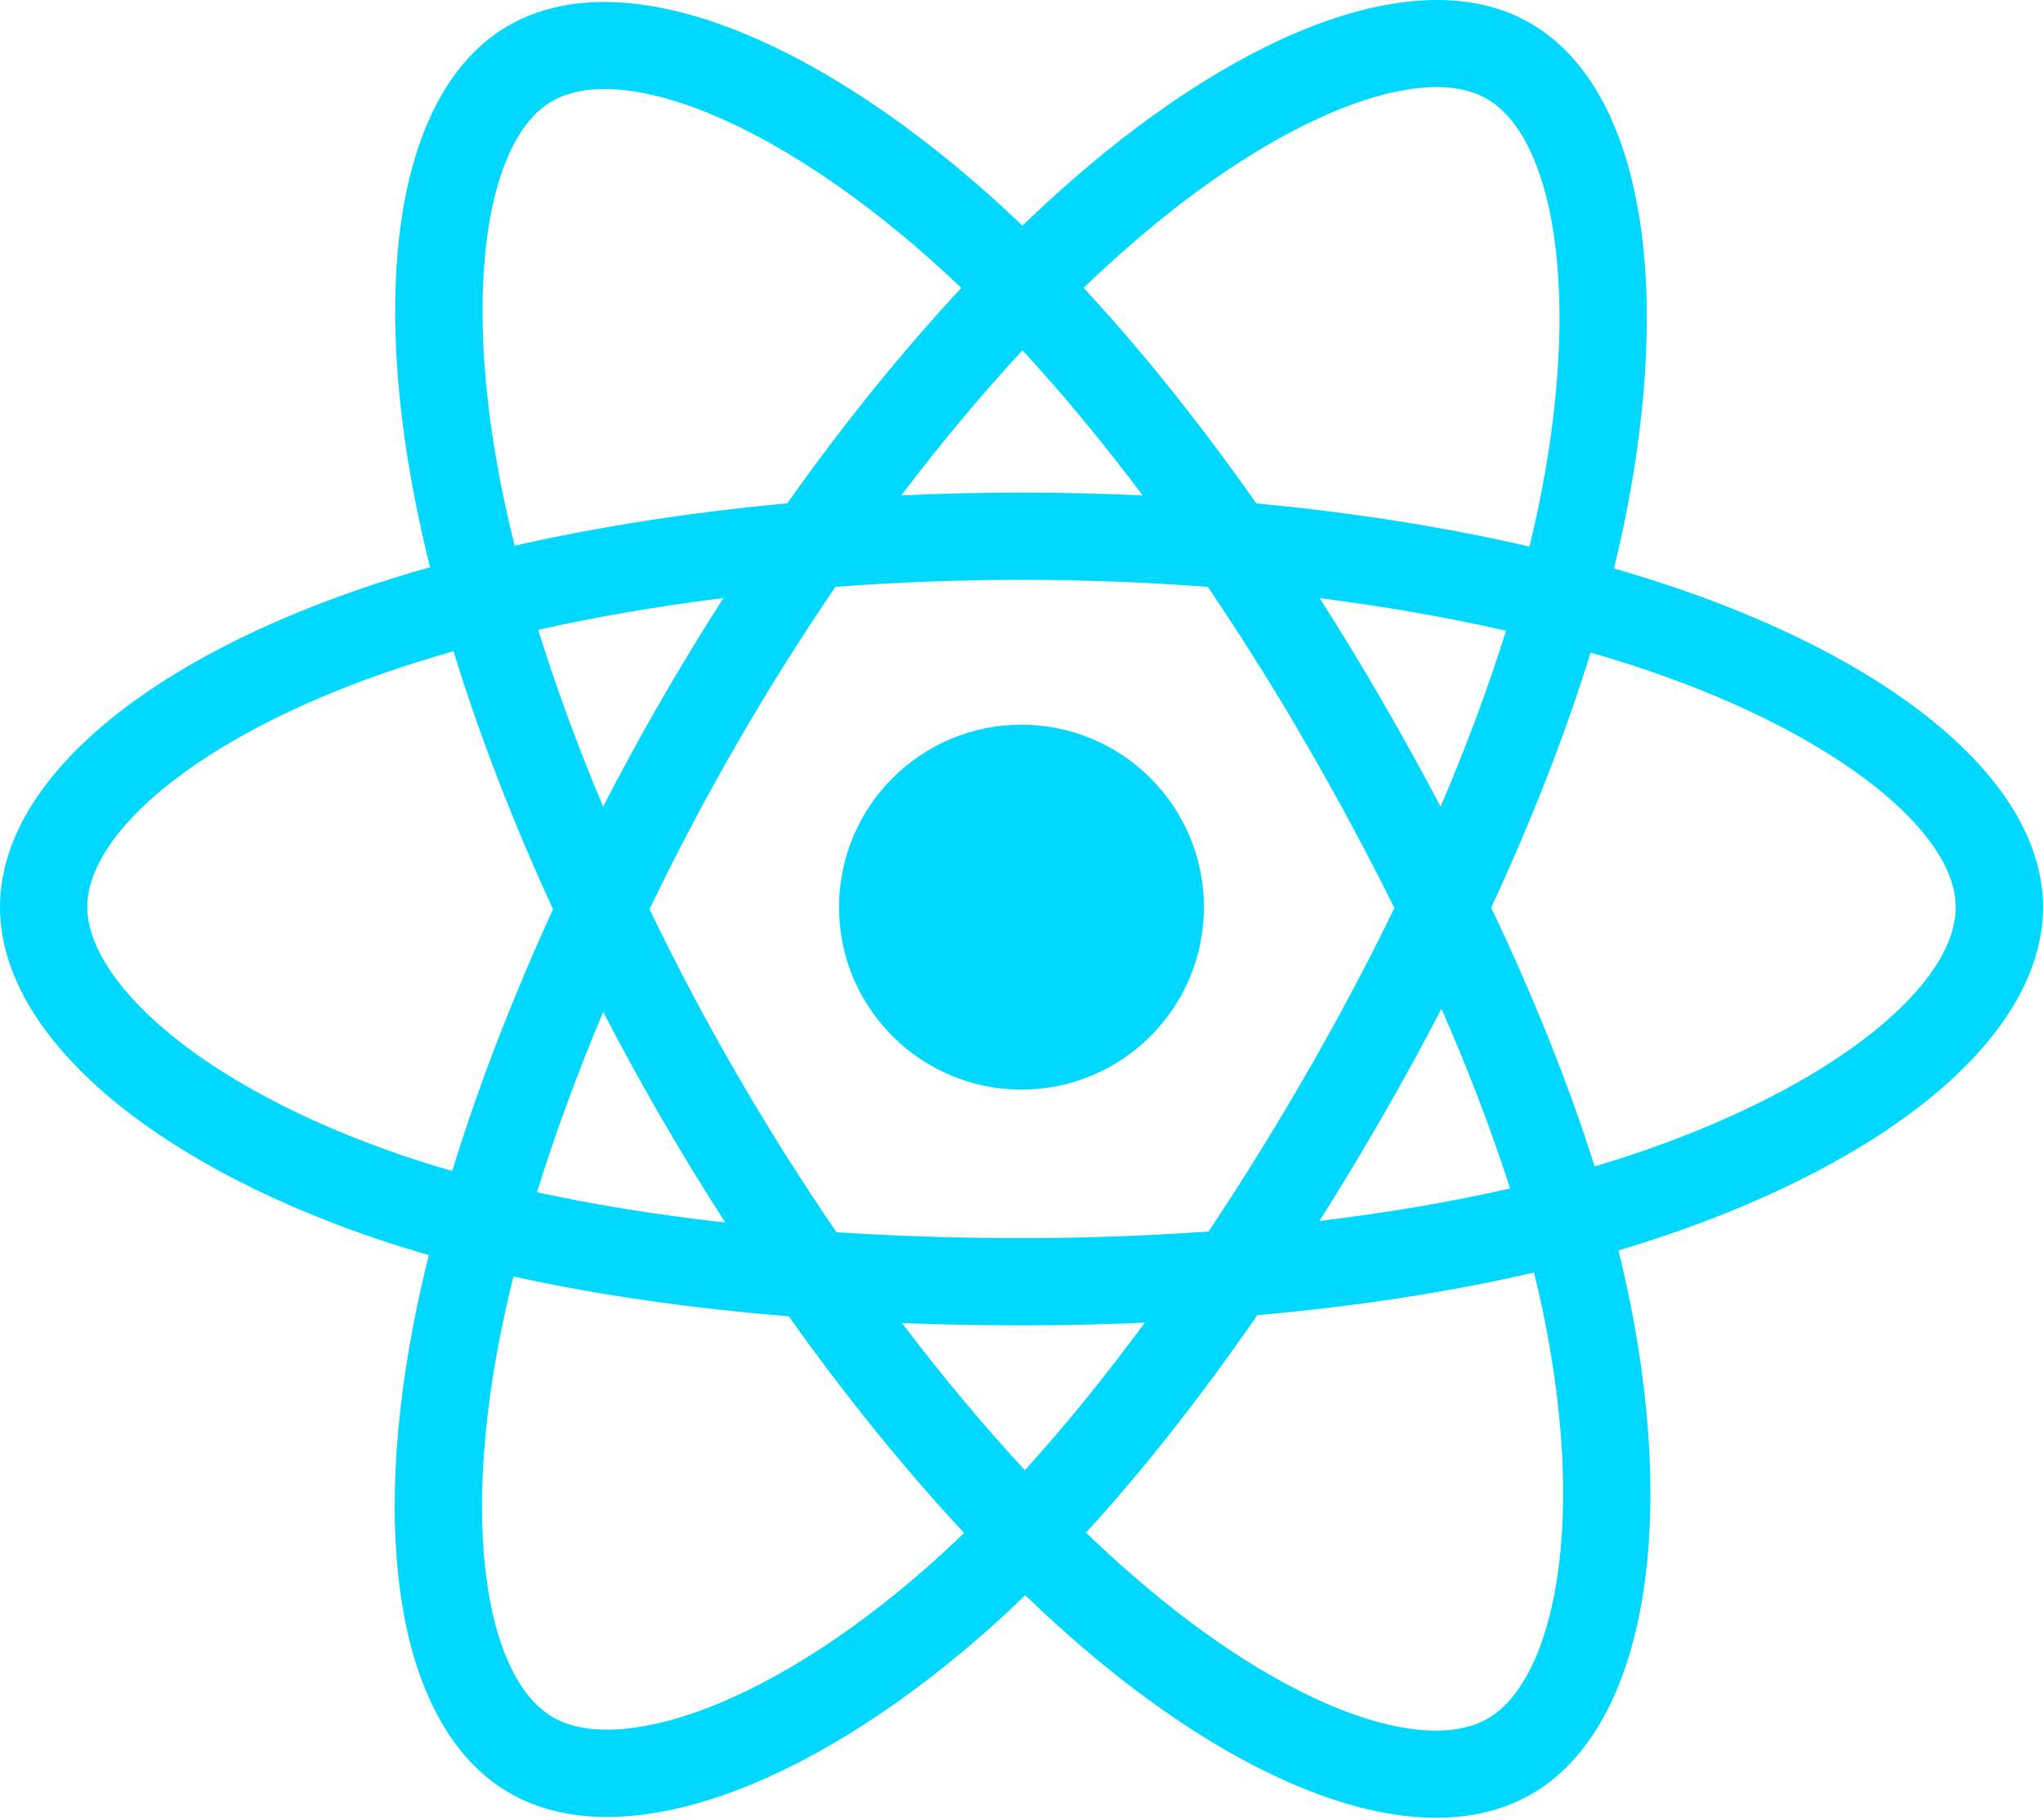
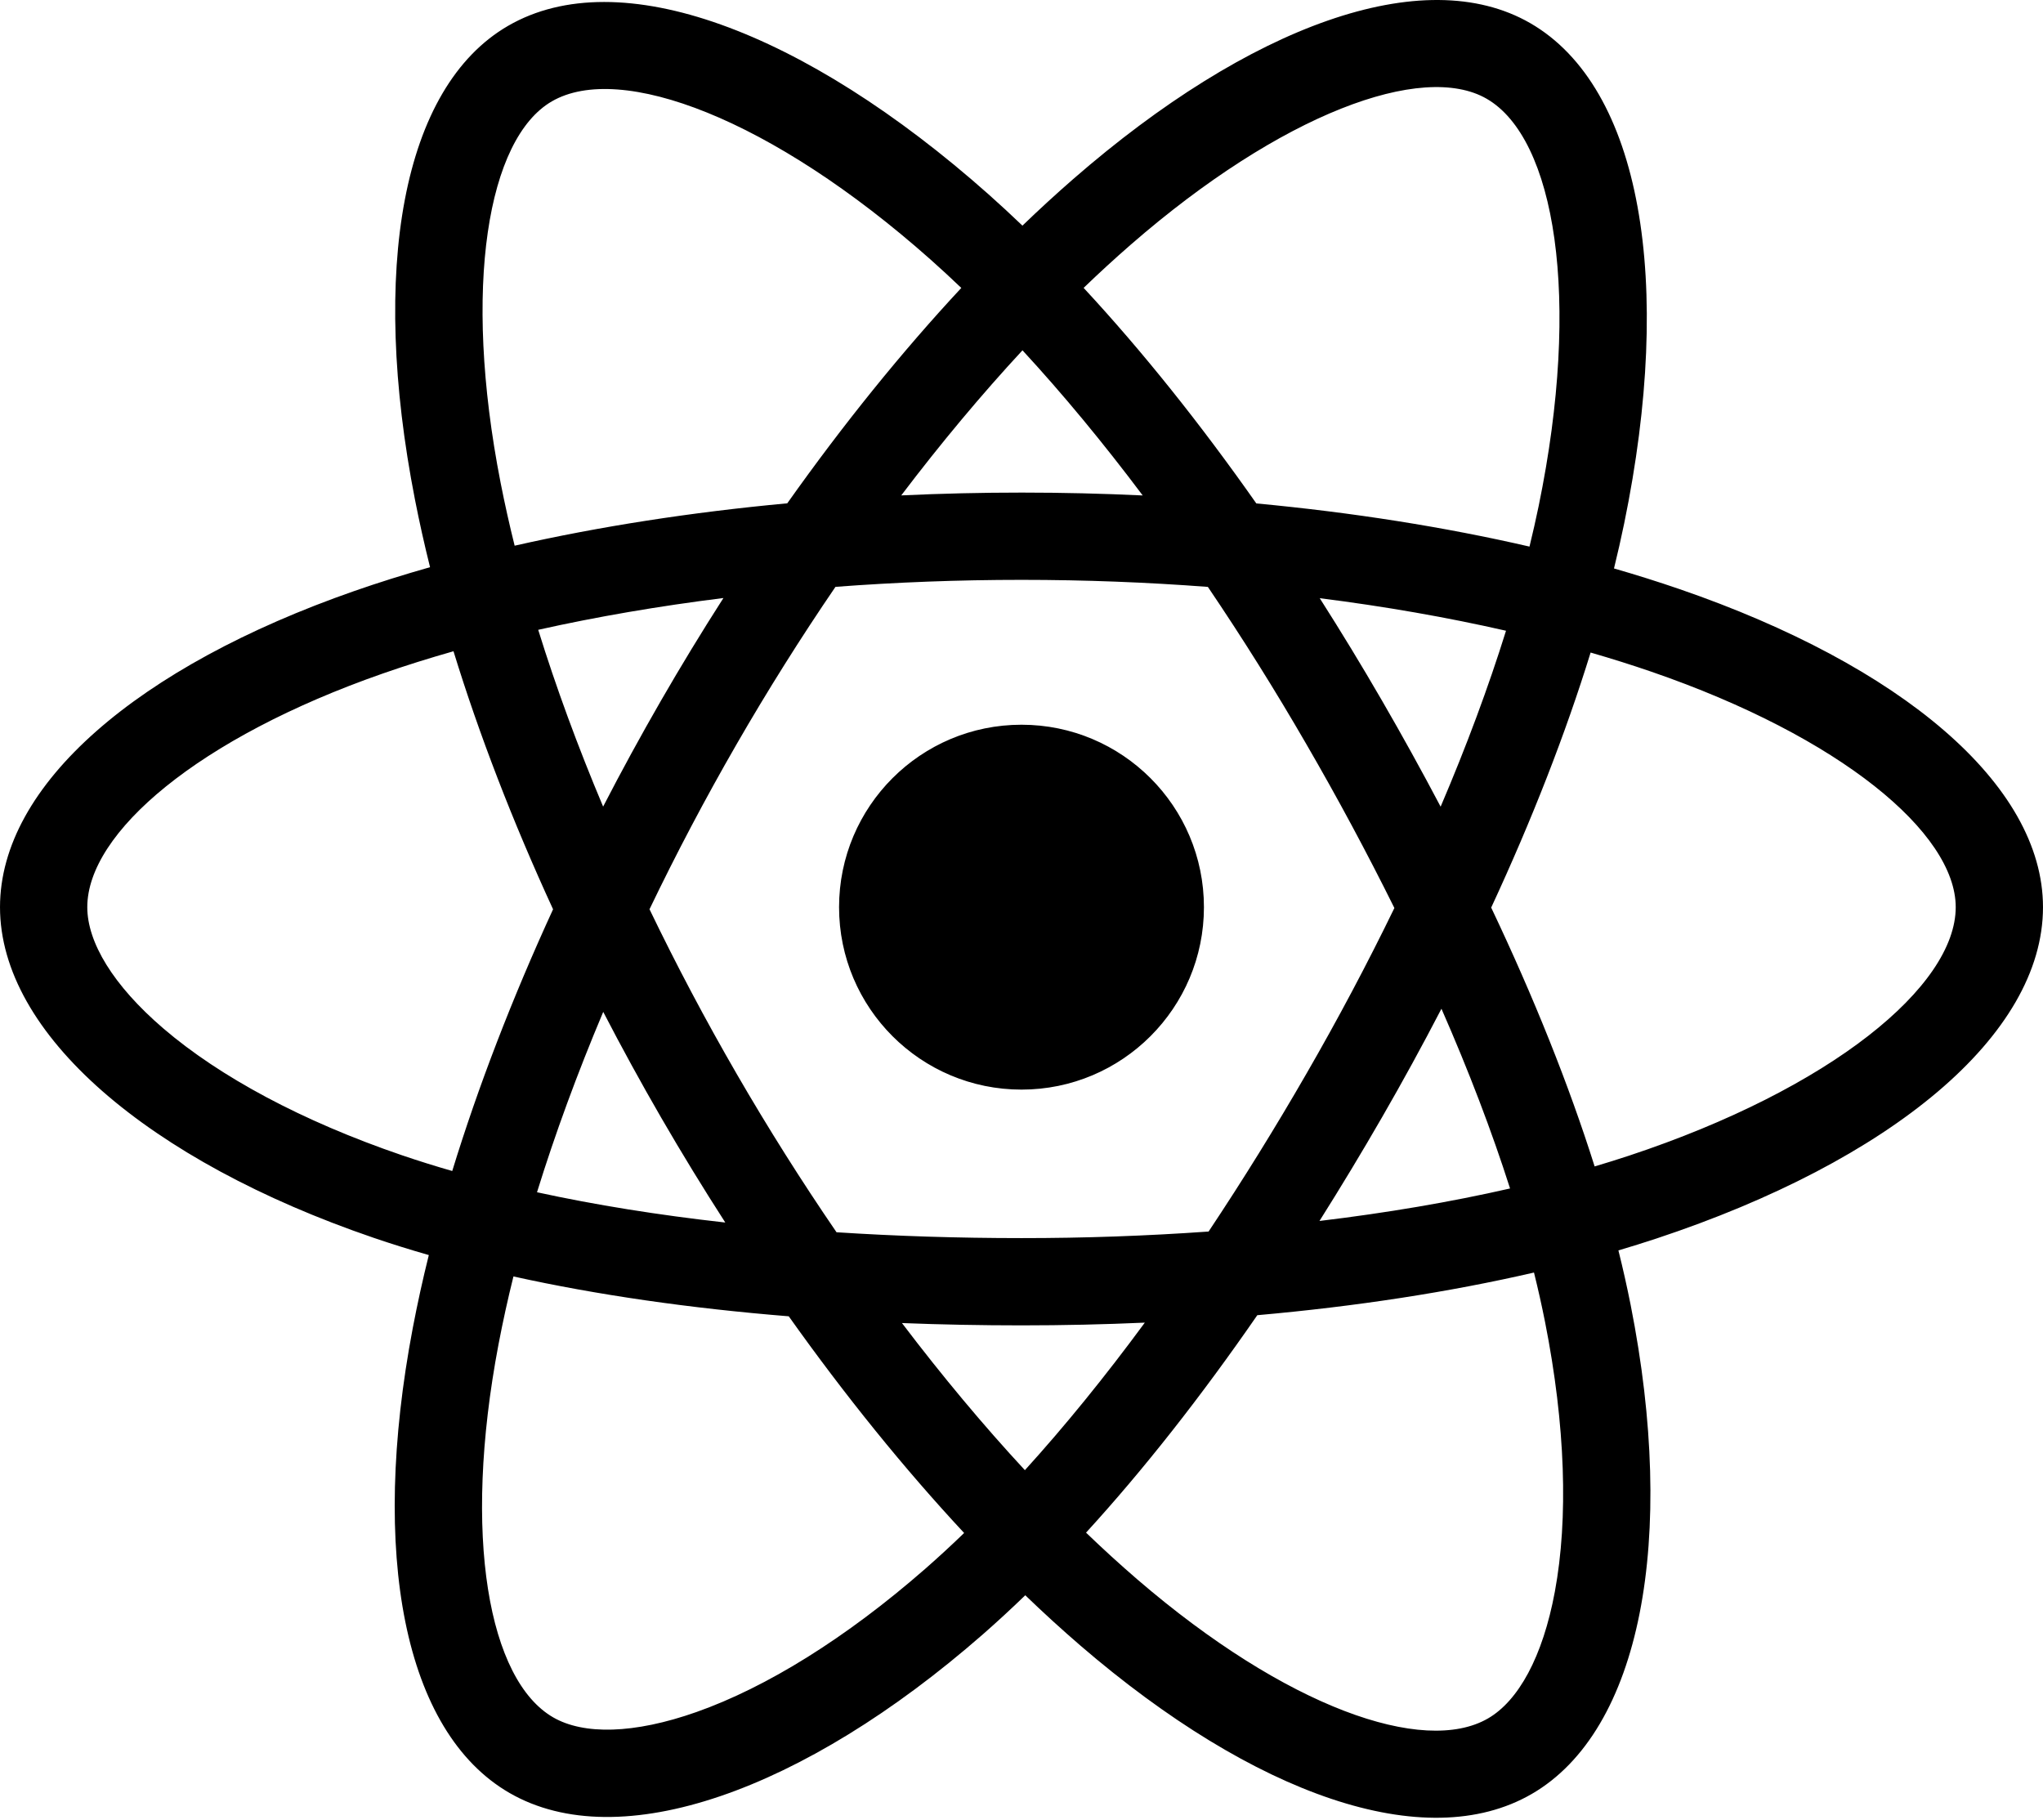
<svg xmlns="http://www.w3.org/2000/svg" aria-hidden="true" role="img" class="iconify iconify--logos" width="35.93" height="32" preserveAspectRatio="xMidYMid meet" viewBox="0 0 256 228">
-   <path fill="#00D8FF" d="M210.483 73.824a171.49 171.49 0 0 0-8.24-2.597c.465-1.9.893-3.777 1.273-5.621c6.238-30.281 2.16-54.676-11.769-62.708c-13.355-7.7-35.196.329-57.254 19.526a171.23 171.23 0 0 0-6.375 5.848a155.866 155.866 0 0 0-4.241-3.917C100.759 3.829 77.587-4.822 63.673 3.233C50.33 10.957 46.379 33.89 51.995 62.588a170.974 170.974 0 0 0 1.892 8.48c-3.28.932-6.445 1.924-9.474 2.98C17.309 83.498 0 98.307 0 113.668c0 15.865 18.582 31.778 46.812 41.427a145.52 145.52 0 0 0 6.921 2.165a167.467 167.467 0 0 0-2.01 9.138c-5.354 28.2-1.173 50.591 12.134 58.266c13.744 7.926 36.812-.22 59.273-19.855a145.567 145.567 0 0 0 5.342-4.923a168.064 168.064 0 0 0 6.92 6.314c21.758 18.722 43.246 26.282 56.54 18.586c13.731-7.949 18.194-32.003 12.4-61.268a145.016 145.016 0 0 0-1.535-6.842c1.62-.48 3.21-.974 4.76-1.488c29.348-9.723 48.443-25.443 48.443-41.52c0-15.417-17.868-30.326-45.517-39.844Zm-6.365 70.984c-1.4.463-2.836.91-4.3 1.345c-3.24-10.257-7.612-21.163-12.963-32.432c5.106-11 9.31-21.767 12.459-31.957c2.619.758 5.16 1.557 7.61 2.4c23.69 8.156 38.14 20.213 38.14 29.504c0 9.896-15.606 22.743-40.946 31.14Zm-10.514 20.834c2.562 12.94 2.927 24.64 1.23 33.787c-1.524 8.219-4.59 13.698-8.382 15.893c-8.067 4.67-25.32-1.4-43.927-17.412a156.726 156.726 0 0 1-6.437-5.87c7.214-7.889 14.423-17.06 21.459-27.246c12.376-1.098 24.068-2.894 34.671-5.345a134.17 134.17 0 0 1 1.386 6.193ZM87.276 214.515c-7.882 2.783-14.16 2.863-17.955.675c-8.075-4.657-11.432-22.636-6.853-46.752a156.923 156.923 0 0 1 1.869-8.499c10.486 2.32 22.093 3.988 34.498 4.994c7.084 9.967 14.501 19.128 21.976 27.15a134.668 134.668 0 0 1-4.877 4.492c-9.933 8.682-19.886 14.842-28.658 17.94ZM50.35 144.747c-12.483-4.267-22.792-9.812-29.858-15.863c-6.35-5.437-9.555-10.836-9.555-15.216c0-9.322 13.897-21.212 37.076-29.293c2.813-.98 5.757-1.905 8.812-2.773c3.204 10.42 7.406 21.315 12.477 32.332c-5.137 11.18-9.399 22.249-12.634 32.792a134.718 134.718 0 0 1-6.318-1.979Zm12.378-84.26c-4.811-24.587-1.616-43.134 6.425-47.789c8.564-4.958 27.502 2.111 47.463 19.835a144.318 144.318 0 0 1 3.841 3.545c-7.438 7.987-14.787 17.08-21.808 26.988c-12.04 1.116-23.565 2.908-34.161 5.309a160.342 160.342 0 0 1-1.76-7.887Zm110.427 27.268a347.8 347.8 0 0 0-7.785-12.803c8.168 1.033 15.994 2.404 23.343 4.08c-2.206 7.072-4.956 14.465-8.193 22.045a381.151 381.151 0 0 0-7.365-13.322Zm-45.032-43.861c5.044 5.465 10.096 11.566 15.065 18.186a322.04 322.04 0 0 0-30.257-.006c4.974-6.559 10.069-12.652 15.192-18.18ZM82.802 87.83a323.167 323.167 0 0 0-7.227 13.238c-3.184-7.553-5.909-14.98-8.134-22.152c7.304-1.634 15.093-2.97 23.209-3.984a321.524 321.524 0 0 0-7.848 12.897Zm8.081 65.352c-8.385-.936-16.291-2.203-23.593-3.793c2.26-7.3 5.045-14.885 8.298-22.6a321.187 321.187 0 0 0 7.257 13.246c2.594 4.48 5.28 8.868 8.038 13.147Zm37.542 31.03c-5.184-5.592-10.354-11.779-15.403-18.433c4.902.192 9.899.29 14.978.29c5.218 0 10.376-.117 15.453-.343c-4.985 6.774-10.018 12.97-15.028 18.486Zm52.198-57.817c3.422 7.8 6.306 15.345 8.596 22.52c-7.422 1.694-15.436 3.058-23.88 4.071a382.417 382.417 0 0 0 7.859-13.026a347.403 347.403 0 0 0 7.425-13.565Zm-16.898 8.101a358.557 358.557 0 0 1-12.281 19.815a329.4 329.4 0 0 1-23.444.823c-7.967 0-15.716-.248-23.178-.732a310.202 310.202 0 0 1-12.513-19.846h.001a307.41 307.41 0 0 1-10.923-20.627a310.278 310.278 0 0 1 10.89-20.637l-.001.001a307.318 307.318 0 0 1 12.413-19.761c7.613-.576 15.42-.876 23.31-.876H128c7.926 0 15.743.303 23.354.883a329.357 329.357 0 0 1 12.335 19.695a358.489 358.489 0 0 1 11.036 20.54a329.472 329.472 0 0 1-11 20.722Zm22.56-122.124c8.572 4.944 11.906 24.881 6.52 51.026c-.344 1.668-.73 3.367-1.15 5.09c-10.622-2.452-22.155-4.275-34.23-5.408c-7.034-10.017-14.323-19.124-21.64-27.008a160.789 160.789 0 0 1 5.888-5.4c18.9-16.447 36.564-22.941 44.612-18.3ZM128 90.808c12.625 0 22.86 10.235 22.86 22.86s-10.235 22.86-22.86 22.86s-22.86-10.235-22.86-22.86s10.235-22.86 22.86-22.86Z" />
+   <path fill="#000000" d="M210.483 73.824a171.49 171.49 0 0 0-8.24-2.597c.465-1.9.893-3.777 1.273-5.621c6.238-30.281 2.16-54.676-11.769-62.708c-13.355-7.7-35.196.329-57.254 19.526a171.23 171.23 0 0 0-6.375 5.848a155.866 155.866 0 0 0-4.241-3.917C100.759 3.829 77.587-4.822 63.673 3.233C50.33 10.957 46.379 33.89 51.995 62.588a170.974 170.974 0 0 0 1.892 8.48c-3.28.932-6.445 1.924-9.474 2.98C17.309 83.498 0 98.307 0 113.668c0 15.865 18.582 31.778 46.812 41.427a145.52 145.52 0 0 0 6.921 2.165a167.467 167.467 0 0 0-2.01 9.138c-5.354 28.2-1.173 50.591 12.134 58.266c13.744 7.926 36.812-.22 59.273-19.855a145.567 145.567 0 0 0 5.342-4.923a168.064 168.064 0 0 0 6.92 6.314c21.758 18.722 43.246 26.282 56.54 18.586c13.731-7.949 18.194-32.003 12.4-61.268a145.016 145.016 0 0 0-1.535-6.842c1.62-.48 3.21-.974 4.76-1.488c29.348-9.723 48.443-25.443 48.443-41.52c0-15.417-17.868-30.326-45.517-39.844Zm-6.365 70.984c-1.4.463-2.836.91-4.3 1.345c-3.24-10.257-7.612-21.163-12.963-32.432c5.106-11 9.31-21.767 12.459-31.957c2.619.758 5.16 1.557 7.61 2.4c23.69 8.156 38.14 20.213 38.14 29.504c0 9.896-15.606 22.743-40.946 31.14Zm-10.514 20.834c2.562 12.94 2.927 24.64 1.23 33.787c-1.524 8.219-4.59 13.698-8.382 15.893c-8.067 4.67-25.32-1.4-43.927-17.412a156.726 156.726 0 0 1-6.437-5.87c7.214-7.889 14.423-17.06 21.459-27.246c12.376-1.098 24.068-2.894 34.671-5.345a134.17 134.17 0 0 1 1.386 6.193ZM87.276 214.515c-7.882 2.783-14.16 2.863-17.955.675c-8.075-4.657-11.432-22.636-6.853-46.752a156.923 156.923 0 0 1 1.869-8.499c10.486 2.32 22.093 3.988 34.498 4.994c7.084 9.967 14.501 19.128 21.976 27.15a134.668 134.668 0 0 1-4.877 4.492c-9.933 8.682-19.886 14.842-28.658 17.94ZM50.35 144.747c-12.483-4.267-22.792-9.812-29.858-15.863c-6.35-5.437-9.555-10.836-9.555-15.216c0-9.322 13.897-21.212 37.076-29.293c2.813-.98 5.757-1.905 8.812-2.773c3.204 10.42 7.406 21.315 12.477 32.332c-5.137 11.18-9.399 22.249-12.634 32.792a134.718 134.718 0 0 1-6.318-1.979Zm12.378-84.26c-4.811-24.587-1.616-43.134 6.425-47.789c8.564-4.958 27.502 2.111 47.463 19.835a144.318 144.318 0 0 1 3.841 3.545c-7.438 7.987-14.787 17.08-21.808 26.988c-12.04 1.116-23.565 2.908-34.161 5.309a160.342 160.342 0 0 1-1.76-7.887Zm110.427 27.268a347.8 347.8 0 0 0-7.785-12.803c8.168 1.033 15.994 2.404 23.343 4.08c-2.206 7.072-4.956 14.465-8.193 22.045a381.151 381.151 0 0 0-7.365-13.322Zm-45.032-43.861c5.044 5.465 10.096 11.566 15.065 18.186a322.04 322.04 0 0 0-30.257-.006c4.974-6.559 10.069-12.652 15.192-18.18ZM82.802 87.83a323.167 323.167 0 0 0-7.227 13.238c-3.184-7.553-5.909-14.98-8.134-22.152c7.304-1.634 15.093-2.97 23.209-3.984a321.524 321.524 0 0 0-7.848 12.897Zm8.081 65.352c-8.385-.936-16.291-2.203-23.593-3.793c2.26-7.3 5.045-14.885 8.298-22.6a321.187 321.187 0 0 0 7.257 13.246c2.594 4.48 5.28 8.868 8.038 13.147Zm37.542 31.03c-5.184-5.592-10.354-11.779-15.403-18.433c4.902.192 9.899.29 14.978.29c5.218 0 10.376-.117 15.453-.343c-4.985 6.774-10.018 12.97-15.028 18.486Zm52.198-57.817c3.422 7.8 6.306 15.345 8.596 22.52c-7.422 1.694-15.436 3.058-23.88 4.071a382.417 382.417 0 0 0 7.859-13.026a347.403 347.403 0 0 0 7.425-13.565Zm-16.898 8.101a358.557 358.557 0 0 1-12.281 19.815a329.4 329.4 0 0 1-23.444.823c-7.967 0-15.716-.248-23.178-.732a310.202 310.202 0 0 1-12.513-19.846h.001a307.41 307.41 0 0 1-10.923-20.627a310.278 310.278 0 0 1 10.89-20.637l-.001.001a307.318 307.318 0 0 1 12.413-19.761c7.613-.576 15.42-.876 23.31-.876H128c7.926 0 15.743.303 23.354.883a329.357 329.357 0 0 1 12.335 19.695a358.489 358.489 0 0 1 11.036 20.54a329.472 329.472 0 0 1-11 20.722Zm22.56-122.124c8.572 4.944 11.906 24.881 6.52 51.026c-.344 1.668-.73 3.367-1.15 5.09c-10.622-2.452-22.155-4.275-34.23-5.408c-7.034-10.017-14.323-19.124-21.64-27.008a160.789 160.789 0 0 1 5.888-5.4c18.9-16.447 36.564-22.941 44.612-18.3ZM128 90.808c12.625 0 22.86 10.235 22.86 22.86s-10.235 22.86-22.86 22.86s-22.86-10.235-22.86-22.86s10.235-22.86 22.86-22.86Z" />
</svg>
